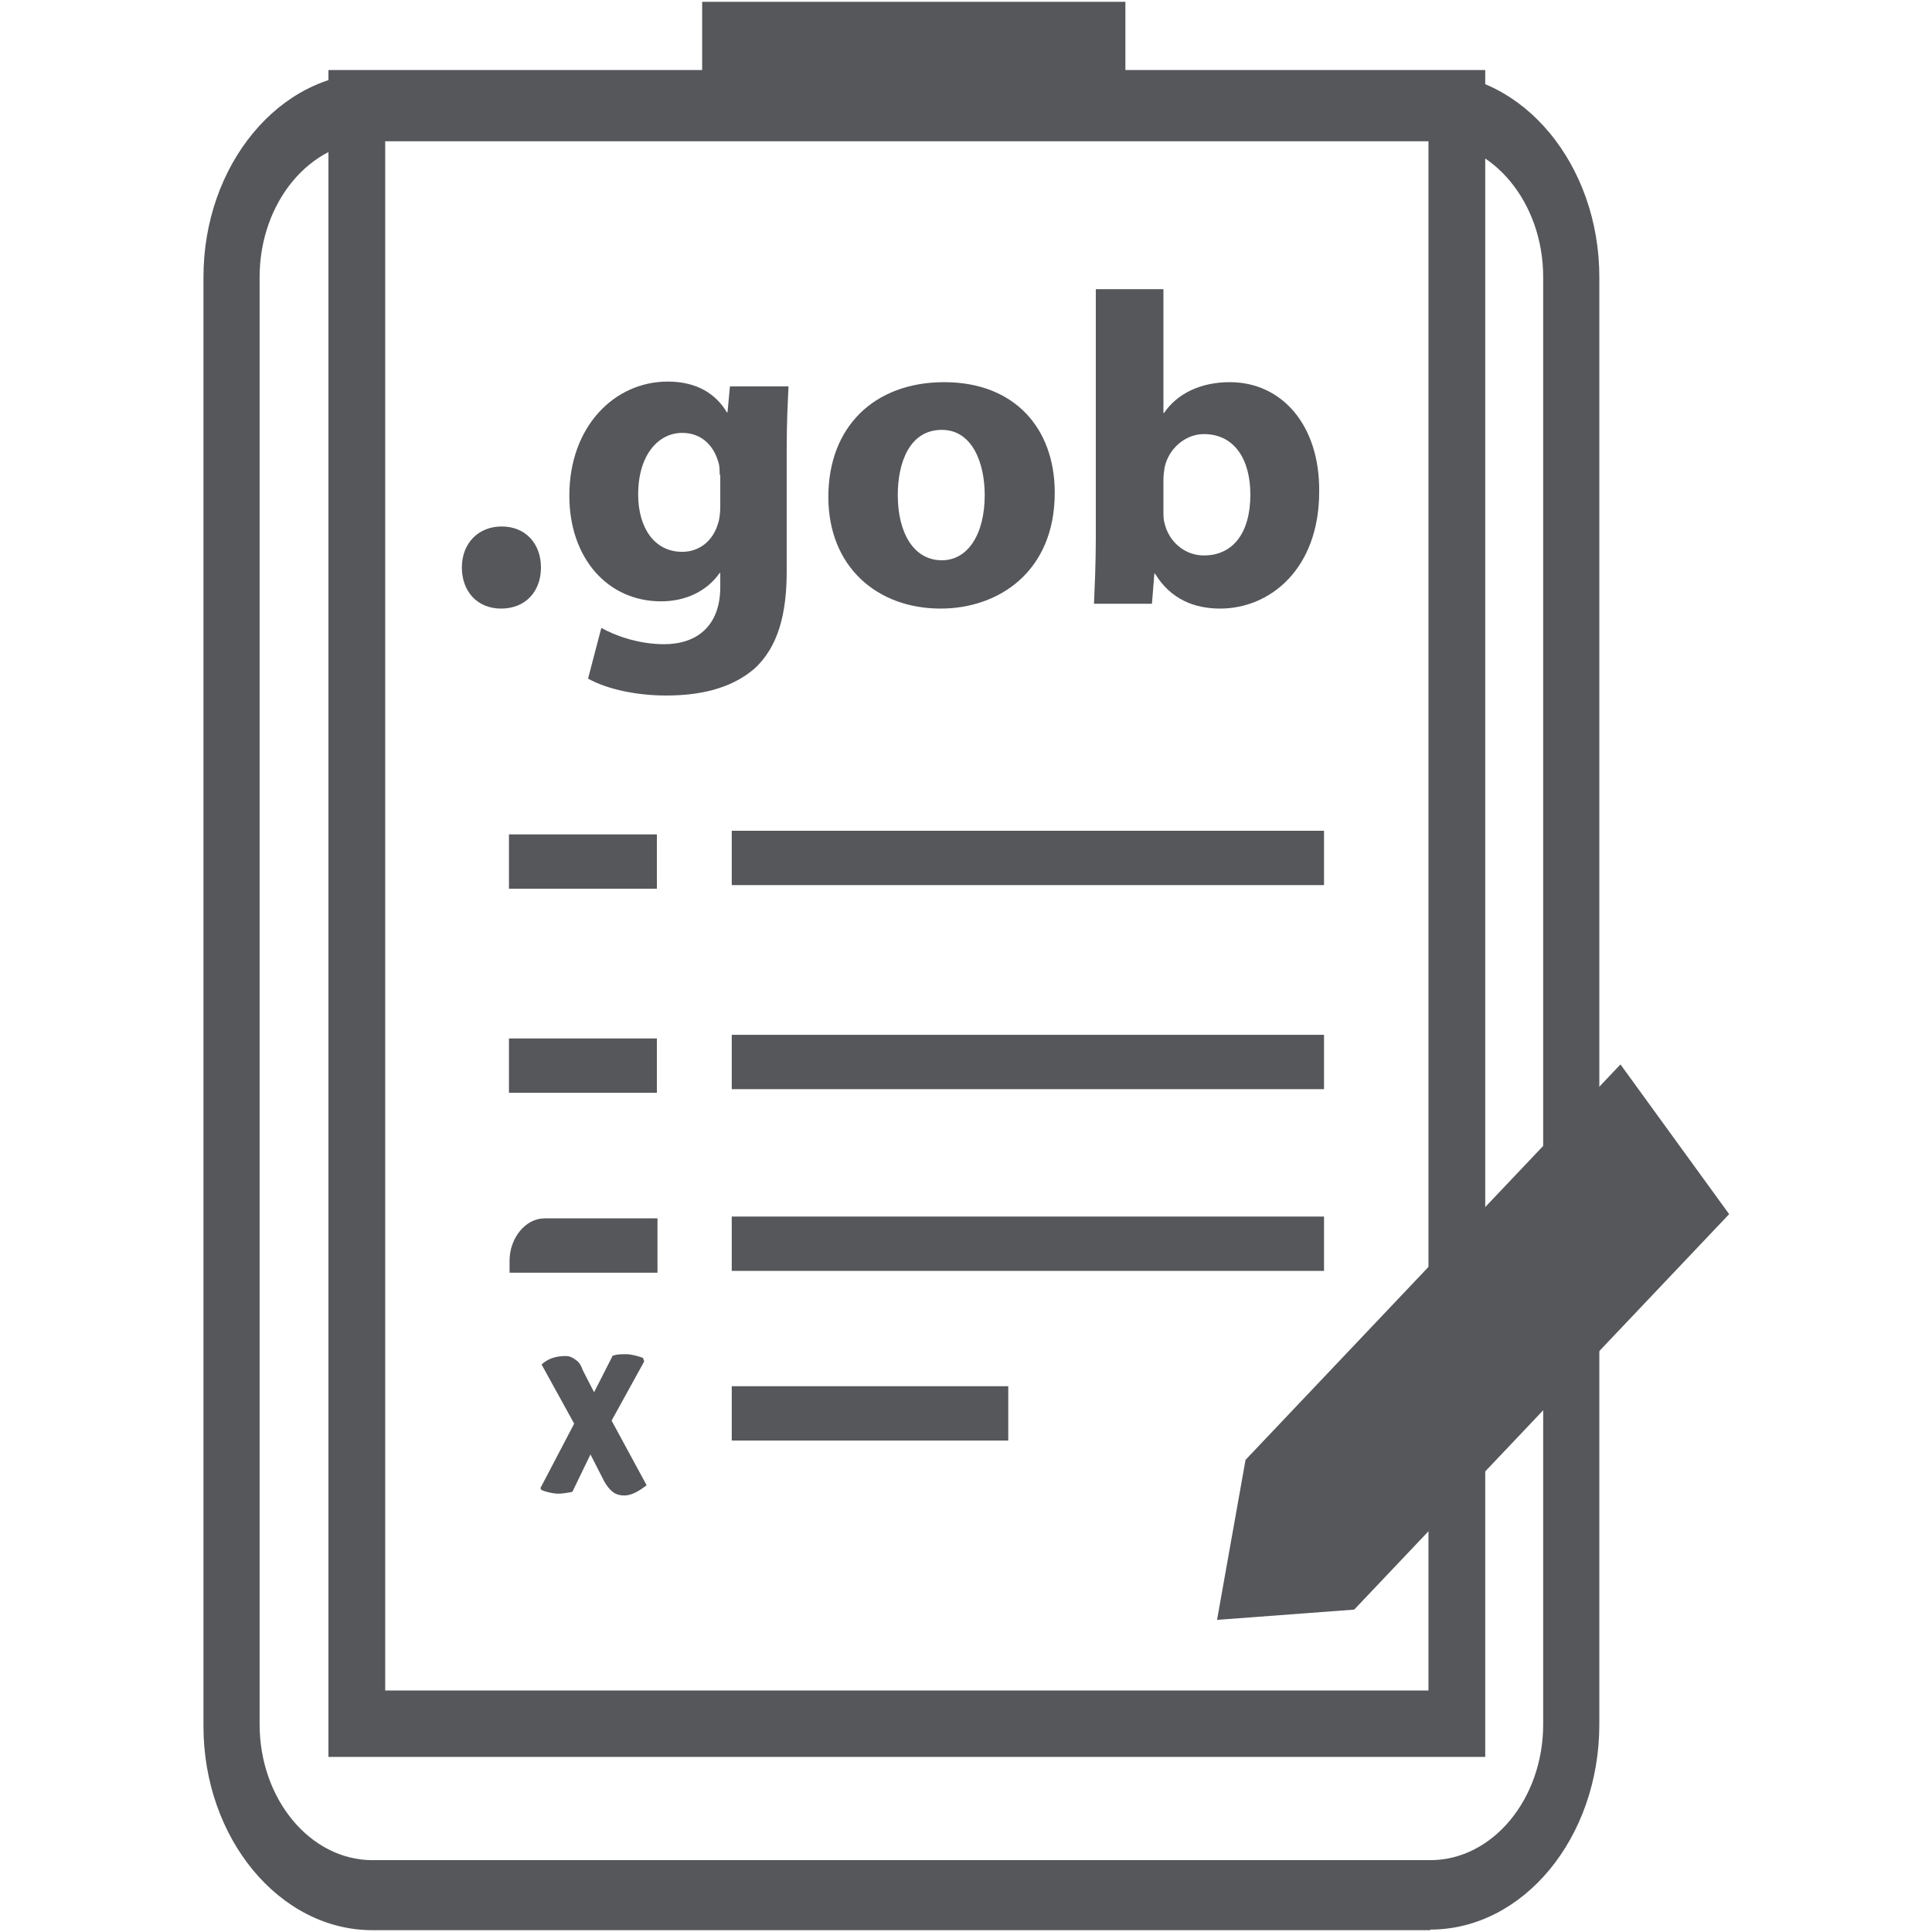
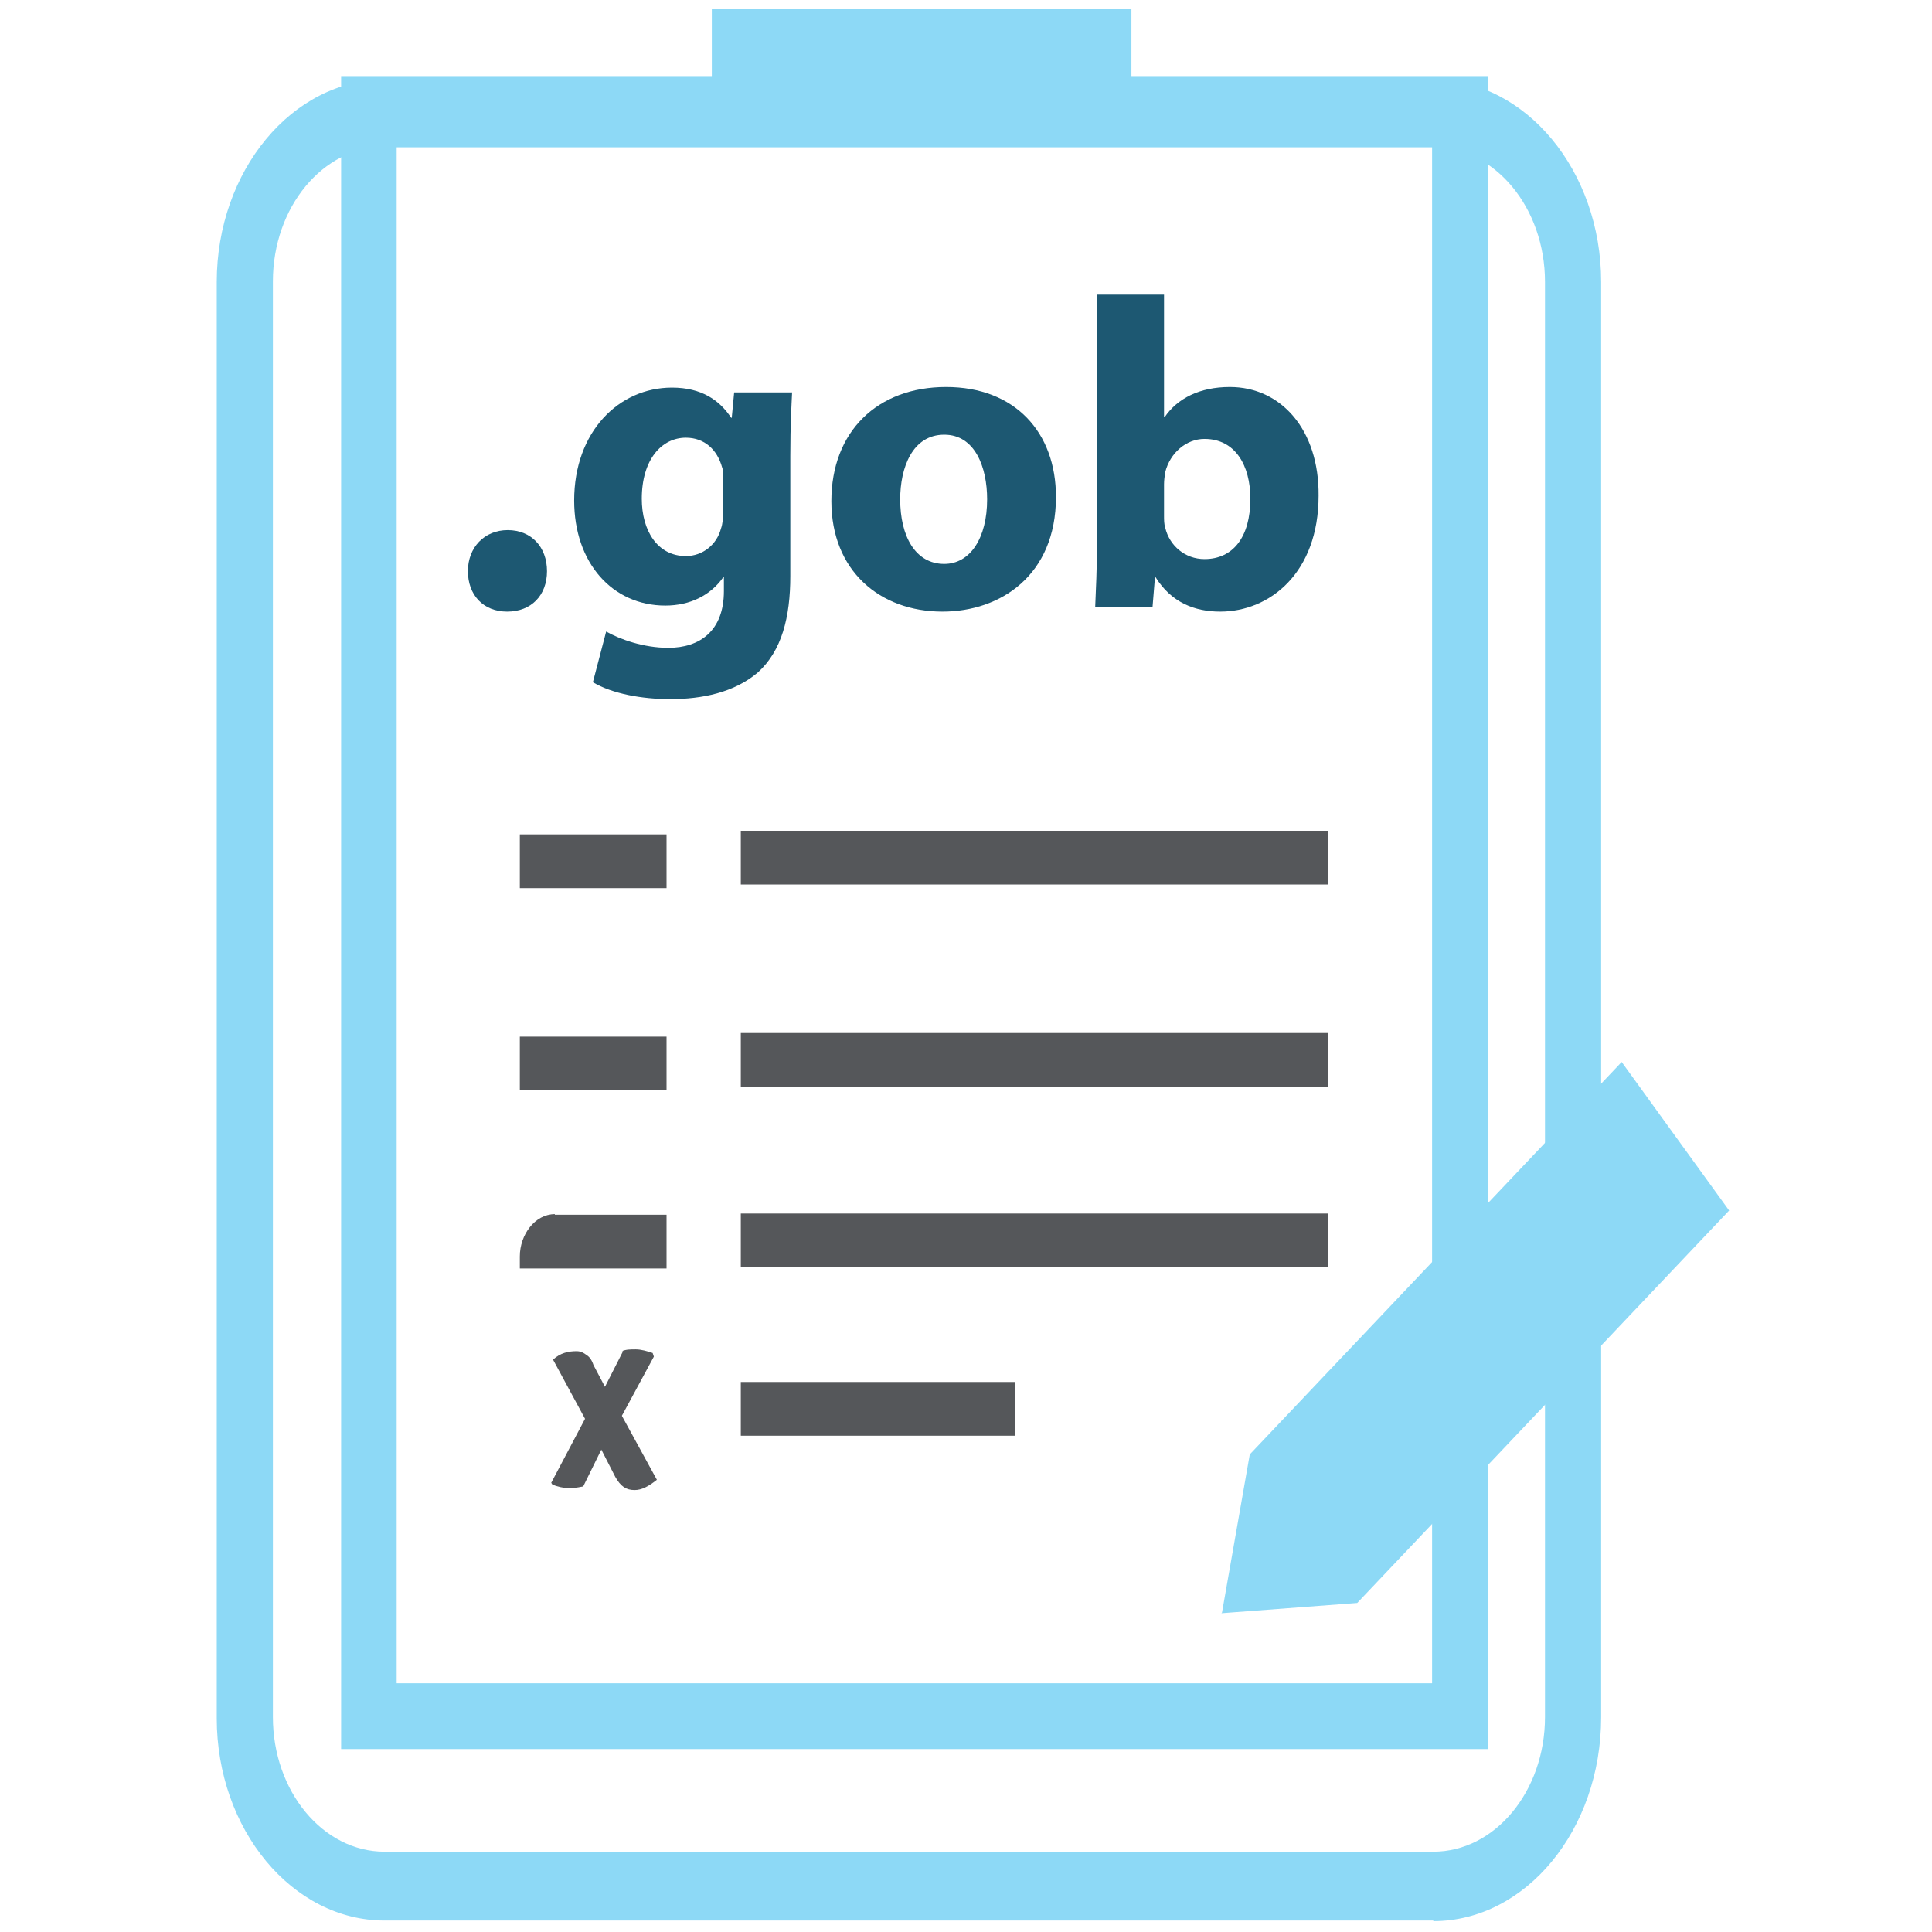
<svg xmlns="http://www.w3.org/2000/svg" id="logos" viewBox="0 0 32 32">
  <defs>
-     <style>.cls-1{fill:#55575a;}</style>
+     <style>.cls-1{fill:#8dd9f6;}.cls-2{fill:#55575a;}.cls-3{fill:#1d5872;}</style>
  </defs>
  <g>
    <g>
-       <rect class="cls-1" x="12.12" y="13.76" width="9.81" height=".9" />
-       <rect class="cls-1" x="8.43" y="13.82" width="2.45" height=".9" />
+       <rect class="cls-2" x="12.27" y="13.76" width="9.73" height=".89" />
+       <rect class="cls-2" x="8.61" y="13.82" width="2.43" height=".89" />
    </g>
    <g>
-       <rect class="cls-1" x="12.12" y="17.14" width="9.81" height=".9" />
-       <rect class="cls-1" x="8.43" y="17.2" width="2.45" height=".9" />
+       <rect class="cls-2" x="12.27" y="17.11" width="9.73" height=".89" />
+       <rect class="cls-2" x="8.61" y="17.17" width="2.43" height=".89" />
    </g>
    <g>
-       <rect class="cls-1" x="12.12" y="20.15" width="9.81" height=".9" />
-       <path class="cls-1" d="M9.02,20.18h1.87v.9h-2.45v-.2c0-.37,.26-.7,.58-.7Z" />
+       <rect class="cls-2" x="12.27" y="20.1" width="9.73" height=".89" />
+       <path class="cls-2" d="M9.19,20.12h1.85v.89h-2.43v-.2c0-.36,.25-.7,.58-.7Z" />
    </g>
-     <path class="cls-1" d="M23.69,31.97H6.17c-1.54,0-2.8-1.52-2.8-3.38V4.59c0-1.86,1.26-3.38,2.8-3.38H23.69c1.54,0,2.8,1.52,2.8,3.38V28.56c0,1.88-1.26,3.4-2.8,3.4ZM6.17,2.34c-1.03,0-1.87,1.01-1.87,2.25V28.56c0,1.24,.84,2.25,1.87,2.25H23.69c1.03,0,1.87-1.01,1.87-2.25V4.59c0-1.24-.84-2.25-1.87-2.25H6.17Z" />
-     <rect class="cls-1" x="12.12" y="22.96" width="4.58" height=".9" />
-     <path class="cls-1" d="M10.14,22.46c.07-.03,.14-.03,.23-.03s.19,.03,.28,.06l.02,.06-.54,.98,.58,1.07c-.14,.11-.26,.17-.37,.17-.14,0-.23-.06-.33-.23l-.23-.45-.3,.62s-.14,.03-.23,.03-.21-.03-.28-.06l-.02-.03,.56-1.07-.54-.98c.12-.11,.26-.14,.4-.14,.07,0,.12,.03,.16,.06,.05,.03,.09,.08,.12,.17l.19,.37,.3-.59Z" />
-     <path class="cls-1" d="M18.64,1.16V.03h-7.01V1.16H5.44V29.1H24.6V1.16h-5.96Zm5.02,26.84H6.38V2.29H23.66V28Z" />
+     <path class="cls-1" d="M23.74,31.81H6.37c-1.53,0-2.78-1.51-2.78-3.35V4.67c0-1.84,1.25-3.35,2.78-3.35H23.74c1.53,0,2.78,1.51,2.78,3.35V28.44c0,1.87-1.25,3.38-2.78,3.38ZM6.37,2.43c-1.02,0-1.85,1-1.85,2.23V28.44c0,1.23,.83,2.23,1.85,2.23H23.74c1.02,0,1.85-1,1.85-2.23V4.67c0-1.23-.83-2.23-1.85-2.23H6.37Z" />
+     <rect class="cls-2" x="12.27" y="22.89" width="4.54" height=".89" />
+     <path class="cls-2" d="M10.3,22.38c.07-.03,.14-.03,.23-.03s.19,.03,.28,.06l.02,.06-.53,.98,.58,1.06c-.14,.11-.25,.17-.37,.17-.14,0-.23-.06-.32-.22l-.23-.45-.3,.61s-.14,.03-.23,.03-.21-.03-.28-.06l-.02-.03,.56-1.06-.53-.98c.12-.11,.25-.14,.39-.14,.07,0,.12,.03,.16,.06,.05,.03,.09,.08,.12,.17l.19,.36,.3-.59Z" />
+     <path class="cls-1" d="M18.74,1.26V.15h-6.95V1.26H5.65V28.97H24.65V1.26h-5.91Zm4.98,26.62H6.57V2.38H23.72V27.88Z" />
    <g>
-       <path class="cls-1" d="M20.95,24.43l-.35,1.97,1.68-.11,1.75-1.83,4.11-4.33-1.33-1.86-5.86,6.16Z" />
-       <path class="cls-1" d="M20.16,26.82l.47-2.64,6.21-6.55,1.8,2.48-6.21,6.55-2.27,.17Z" />
+       <path class="cls-1" d="M21.03,24.34l-.35,1.95,1.67-.11,1.74-1.81,4.08-4.3-1.32-1.84-5.82,6.11Z" />
+       <path class="cls-1" d="M20.24,26.71l.46-2.62,6.16-6.5,1.78,2.46-6.16,6.5-2.25,.17Z" />
    </g>
  </g>
  <g>
-     <path class="cls-1" d="M7.65,9.4c0-.4,.27-.68,.66-.68s.65,.28,.65,.68-.26,.68-.66,.68-.65-.29-.65-.68Z" />
-     <path class="cls-1" d="M13.06,6.41c-.01,.23-.03,.53-.03,1.06v2c0,.69-.14,1.25-.54,1.61-.4,.34-.93,.44-1.46,.44-.47,0-.97-.1-1.29-.28l.22-.84c.23,.13,.62,.27,1.04,.27,.53,0,.93-.29,.93-.95v-.23h-.01c-.21,.3-.56,.47-.97,.47-.89,0-1.52-.72-1.52-1.75,0-1.15,.75-1.89,1.63-1.89,.49,0,.8,.21,.98,.51h.01l.04-.43h.97Zm-1.14,1.46c0-.07,0-.15-.02-.21-.08-.29-.29-.49-.6-.49-.4,0-.73,.37-.73,1.02,0,.54,.26,.95,.73,.95,.29,0,.51-.19,.59-.46,.03-.08,.04-.2,.04-.29v-.53Z" />
-     <path class="cls-1" d="M17.47,8.16c0,1.31-.93,1.92-1.89,1.92-1.05,0-1.86-.69-1.86-1.85s.76-1.9,1.92-1.9,1.83,.76,1.83,1.83Zm-2.6,.04c0,.62,.26,1.08,.73,1.08,.43,0,.71-.43,.71-1.08,0-.54-.21-1.08-.71-1.08-.54,0-.73,.55-.73,1.08Z" />
-     <path class="cls-1" d="M18.12,10c.01-.23,.03-.67,.03-1.07V4.79h1.12v2.05h.01c.21-.31,.59-.51,1.09-.51,.86,0,1.49,.71,1.48,1.81,0,1.29-.82,1.94-1.64,1.94-.42,0-.82-.15-1.08-.58h-.01l-.04,.5h-.95Zm1.15-1.53c0,.07,0,.14,.02,.2,.07,.3,.33,.53,.65,.53,.48,0,.77-.37,.77-1.01,0-.56-.25-1-.77-1-.3,0-.58,.23-.65,.55-.01,.07-.02,.13-.02,.21v.53Z" />
+     <path class="cls-3" d="M7.75,9.46c0-.39,.27-.68,.66-.68s.65,.28,.65,.68-.26,.67-.66,.67-.65-.28-.65-.67Z" />
+     <path class="cls-3" d="M13.12,6.49c-.01,.23-.03,.52-.03,1.06v1.99c0,.68-.14,1.24-.54,1.6-.39,.33-.92,.44-1.45,.44-.47,0-.96-.09-1.28-.28l.22-.84c.23,.13,.62,.27,1.03,.27,.52,0,.92-.28,.92-.94v-.23h-.01c-.21,.3-.55,.47-.96,.47-.88,0-1.51-.71-1.51-1.74,0-1.14,.74-1.87,1.62-1.87,.49,0,.79,.21,.98,.5h.01l.04-.42h.96Zm-1.14,1.45c0-.07,0-.15-.02-.2-.08-.29-.29-.49-.6-.49-.4,0-.73,.36-.73,1.01,0,.53,.26,.95,.73,.95,.28,0,.51-.19,.58-.45,.03-.08,.04-.2,.04-.29v-.52Z" />
+     <path class="cls-3" d="M17.49,8.23c0,1.3-.92,1.9-1.88,1.9-1.04,0-1.84-.68-1.84-1.83s.76-1.89,1.9-1.89,1.82,.75,1.82,1.82Zm-2.58,.04c0,.61,.25,1.07,.73,1.07,.43,0,.71-.43,.71-1.07,0-.53-.2-1.07-.71-1.07-.53,0-.73,.55-.73,1.07Z" />
+     <path class="cls-3" d="M18.14,10.05c.01-.23,.03-.66,.03-1.06V4.88h1.11v2.03h.01c.21-.31,.58-.5,1.08-.5,.85,0,1.48,.71,1.47,1.8,0,1.28-.81,1.92-1.63,1.92-.42,0-.81-.15-1.07-.57h-.01l-.04,.49h-.94Zm1.14-1.51c0,.07,0,.14,.02,.2,.07,.3,.33,.52,.65,.52,.47,0,.76-.36,.76-1,0-.55-.25-.99-.76-.99-.3,0-.57,.23-.65,.55-.01,.07-.02,.13-.02,.2v.52Z" />
  </g>
</svg>
